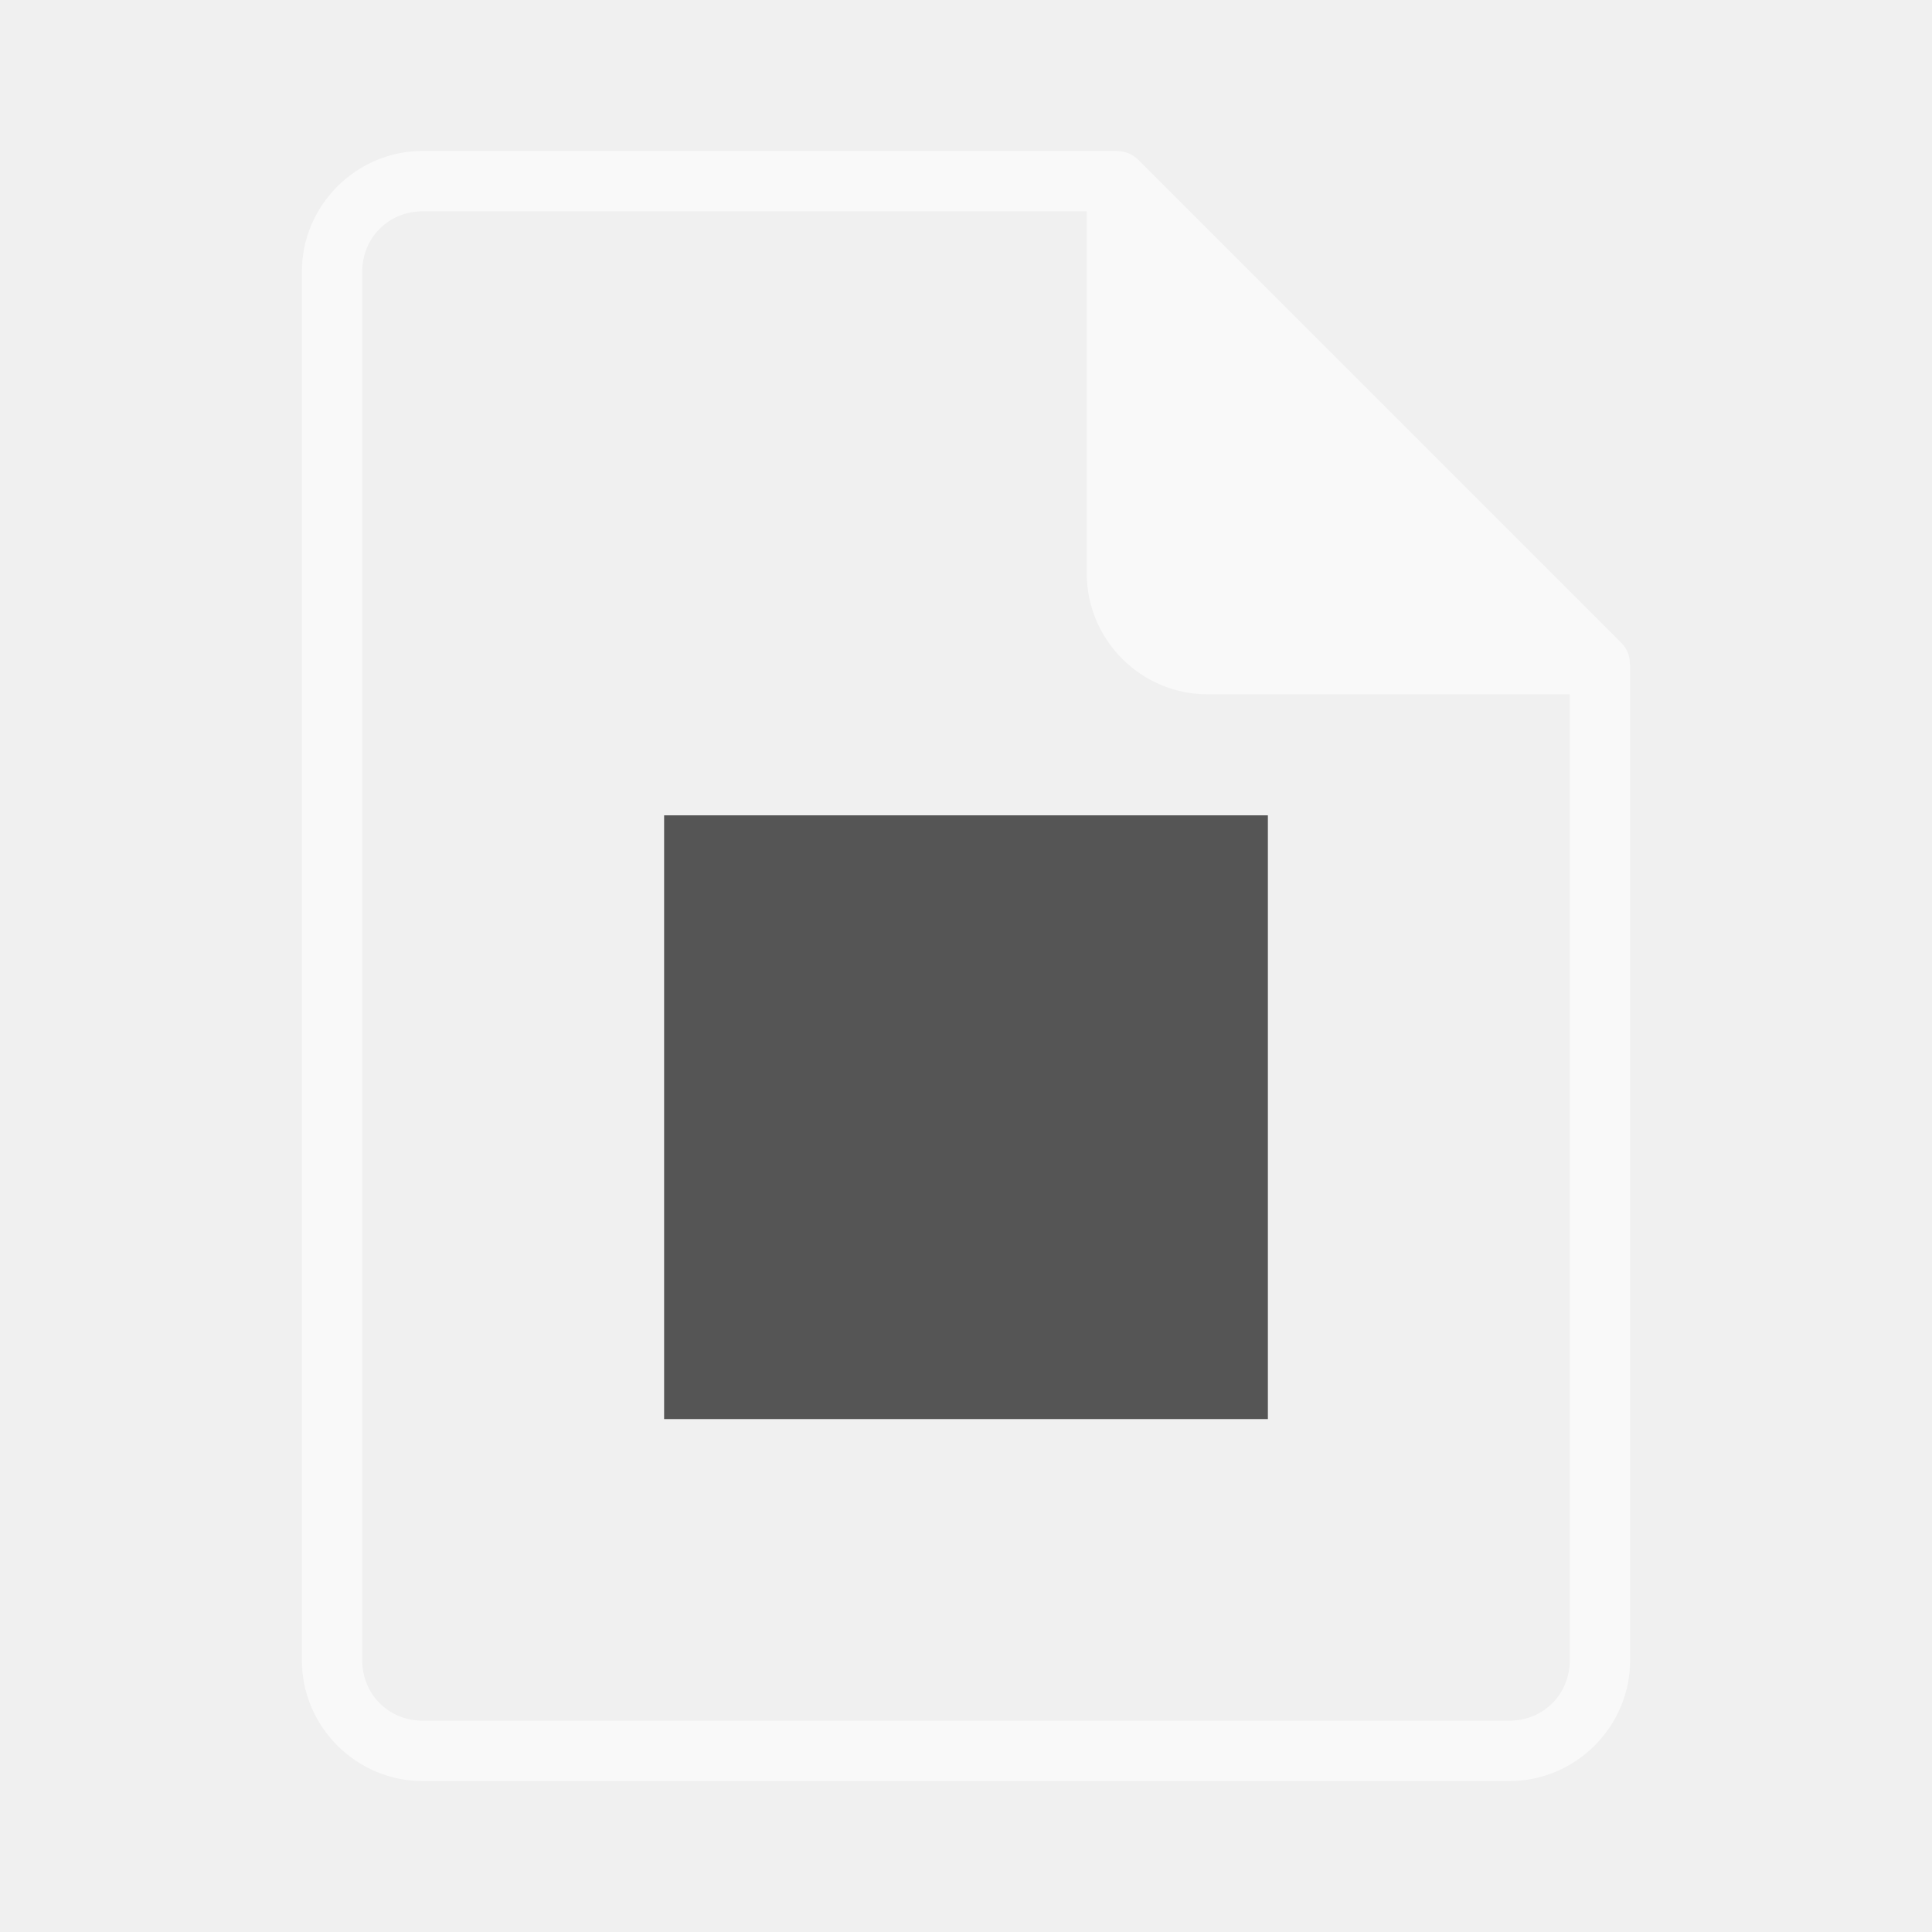
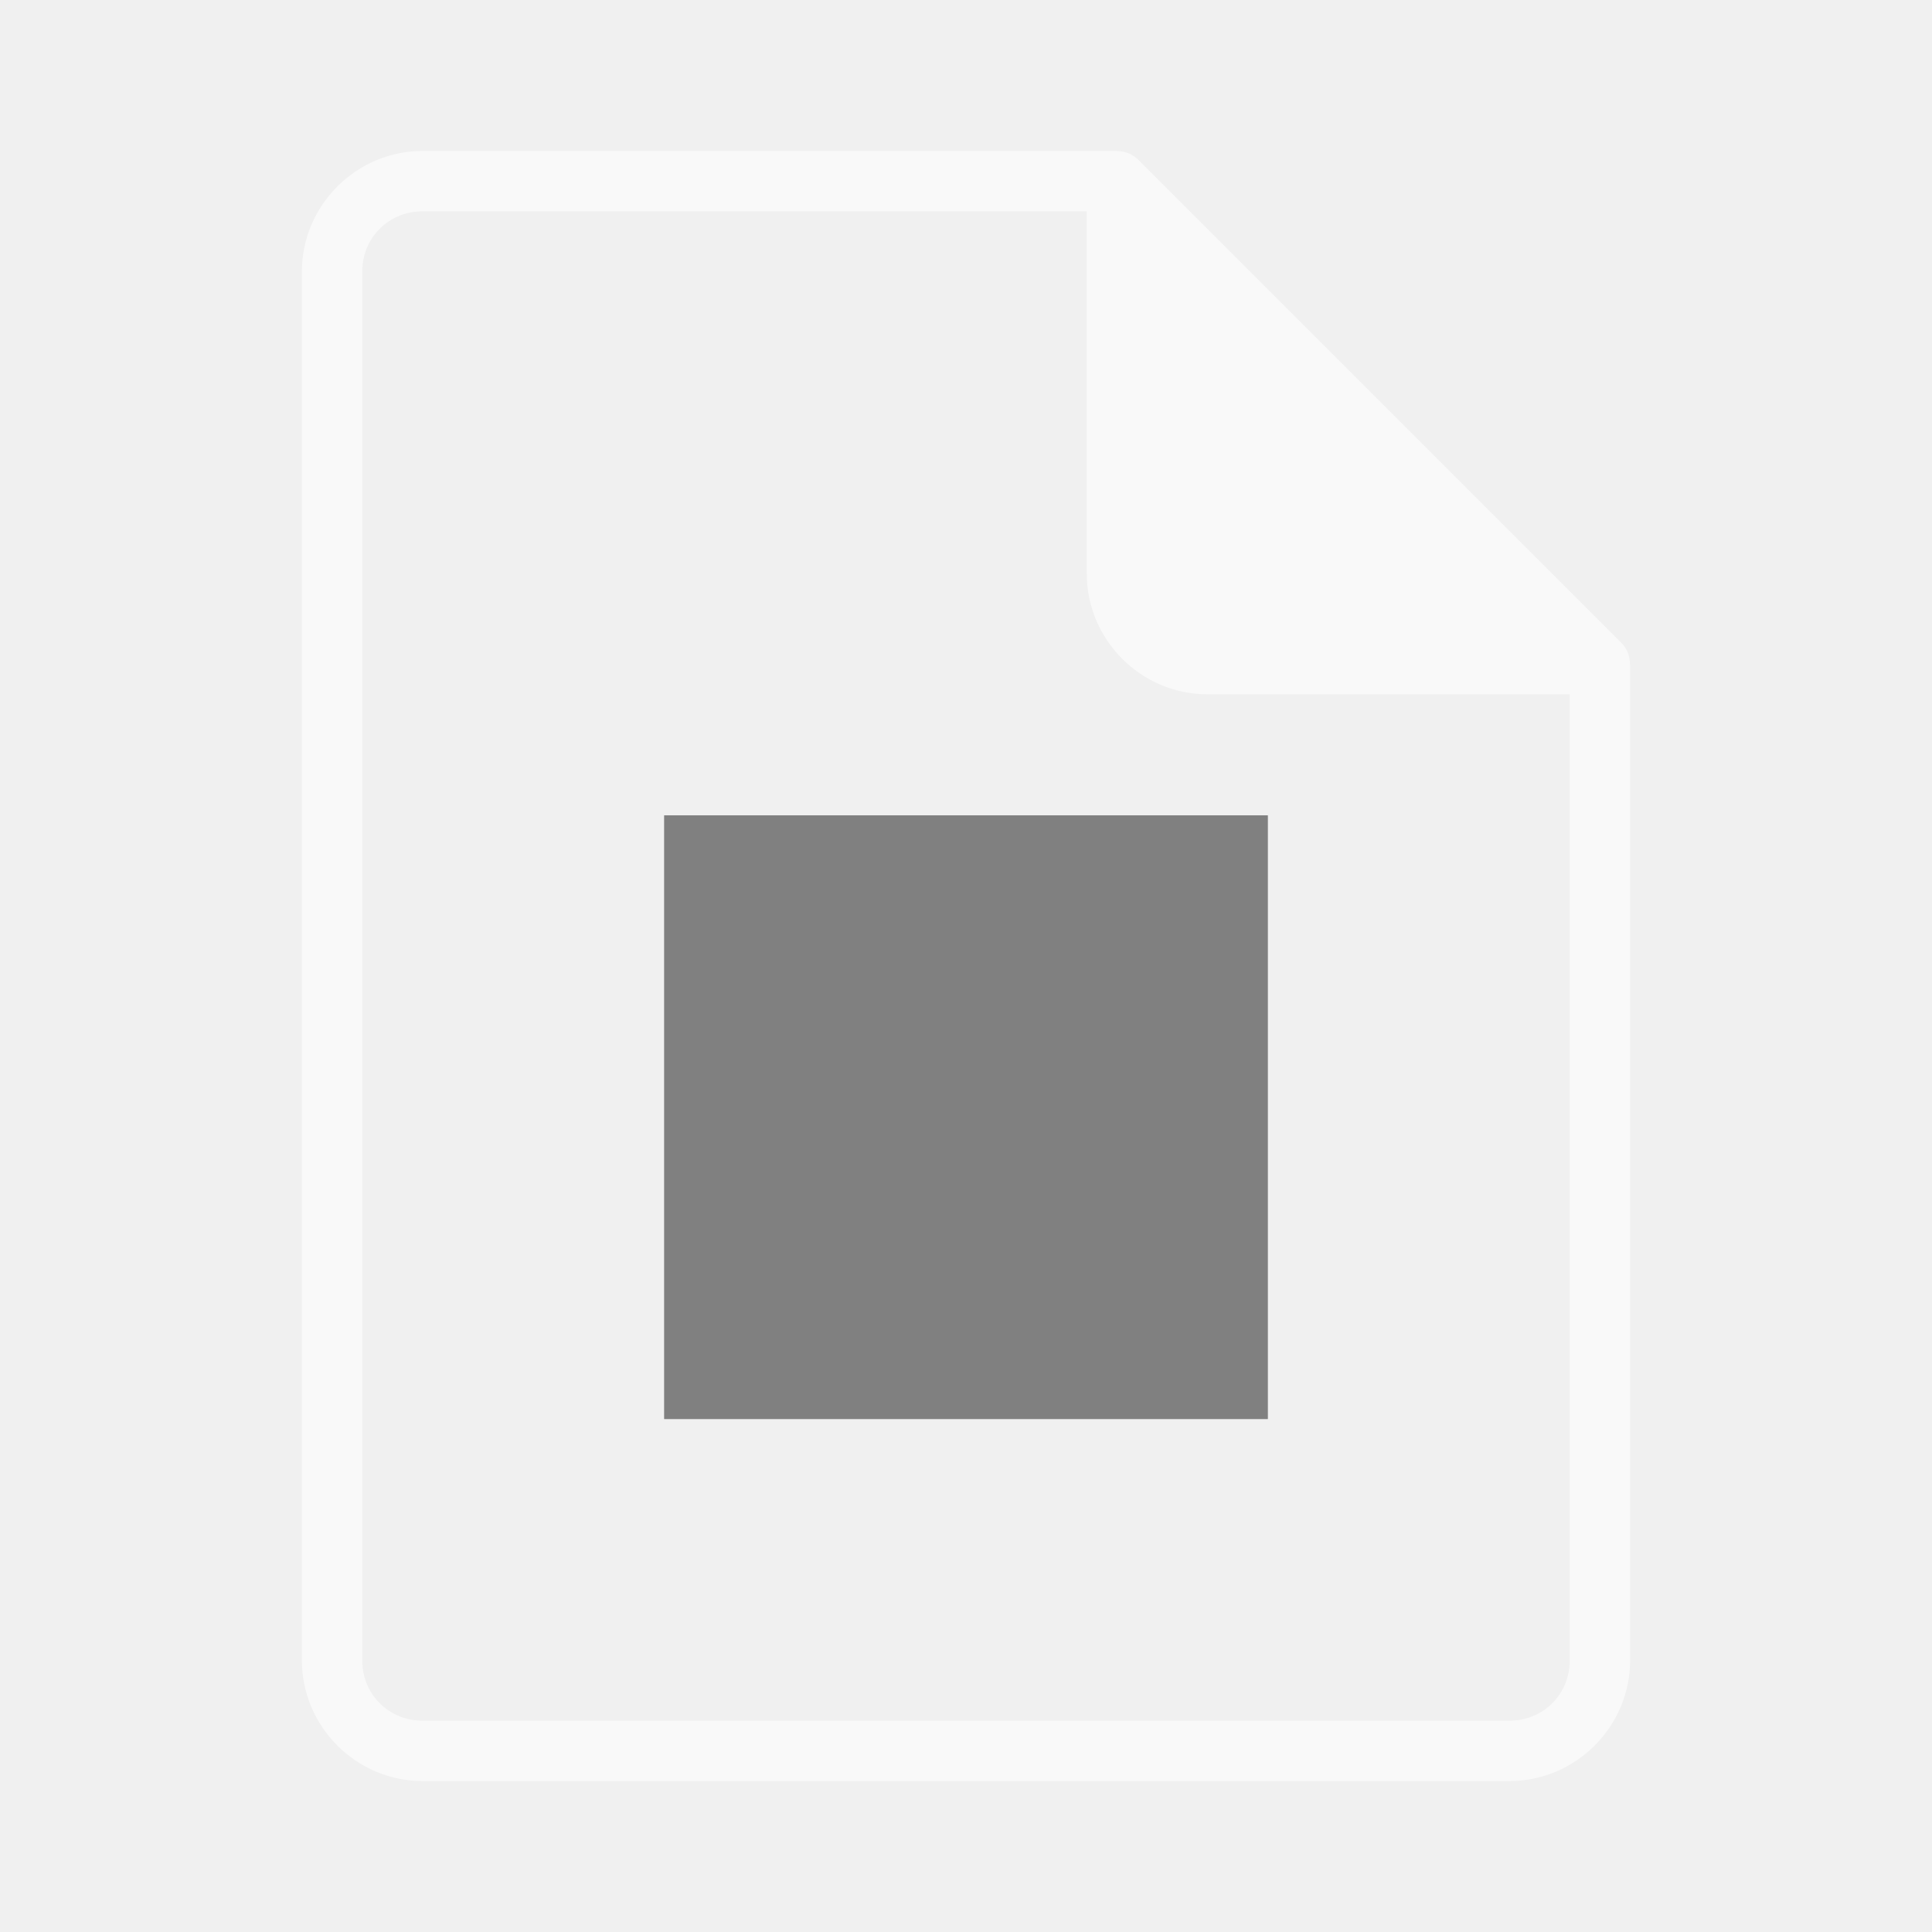
<svg xmlns="http://www.w3.org/2000/svg" height="64" viewBox="0 0 64 64" width="64" version="1.1" id="svg8">
  <defs id="defs12" />
  <g fill-rule="nonzero" id="g6">
    <path d="m14 5c-2.199 0-4 1.801-4 4v46c0 2.199 1.801 4 4 4h36c2.199 0 4-1.801 4-4v-33h-.008c.002-.248-.079-.501-.285-.707l-16-16c-.188-.187-.442-.289-.707-.289v-.004zm0 2h22v12c0 2.199 1.801 4 4 4h12v32c0 1.125-.875 2-2 2h-36c-1.125 0-2-.875-2-2v-46c0-1.125.875-2 2-2z" fill="#fff" fill-opacity=".59" transform="translate(0 -.000017)" id="path2" />
-     <rect width="20" height="20" style="fill: #555555; paint-order: stroke;" x="22" y="27.009" id="rect4" />
+     <rect width="20" height="20" style="fill:#808080;paint-order:stroke" x="22" y="27.009" id="rect4" />
  </g>
</svg>
